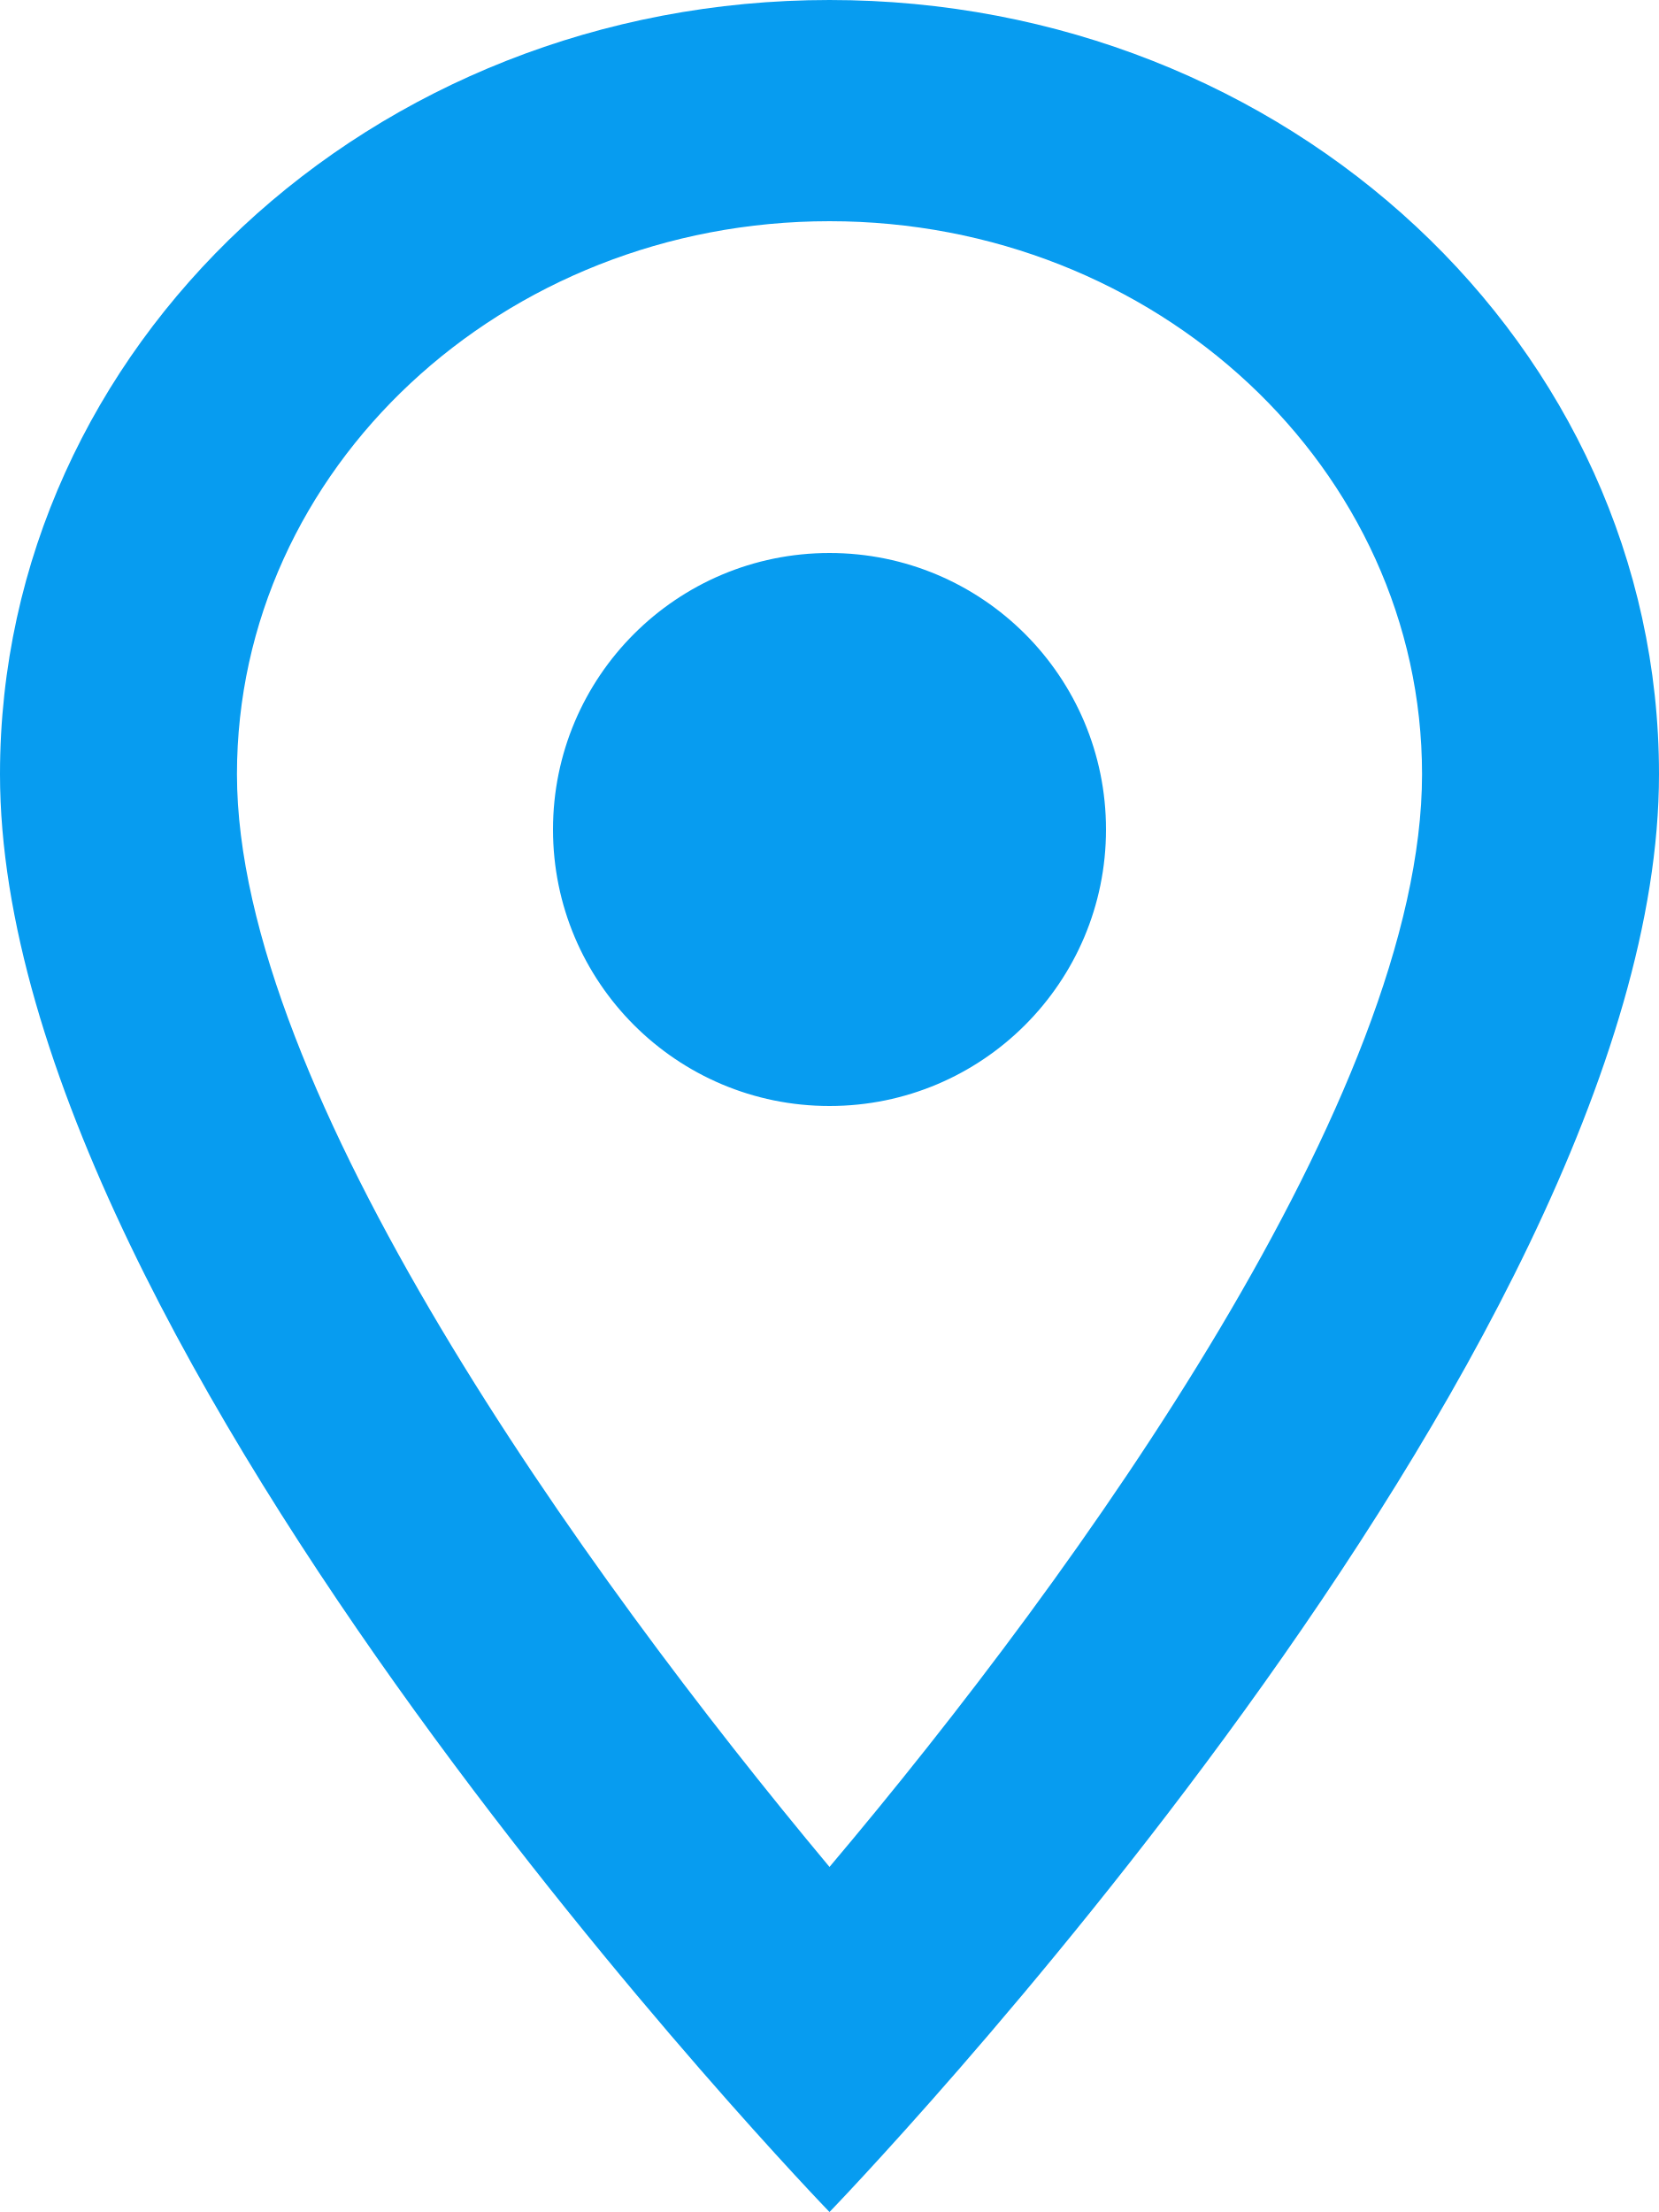
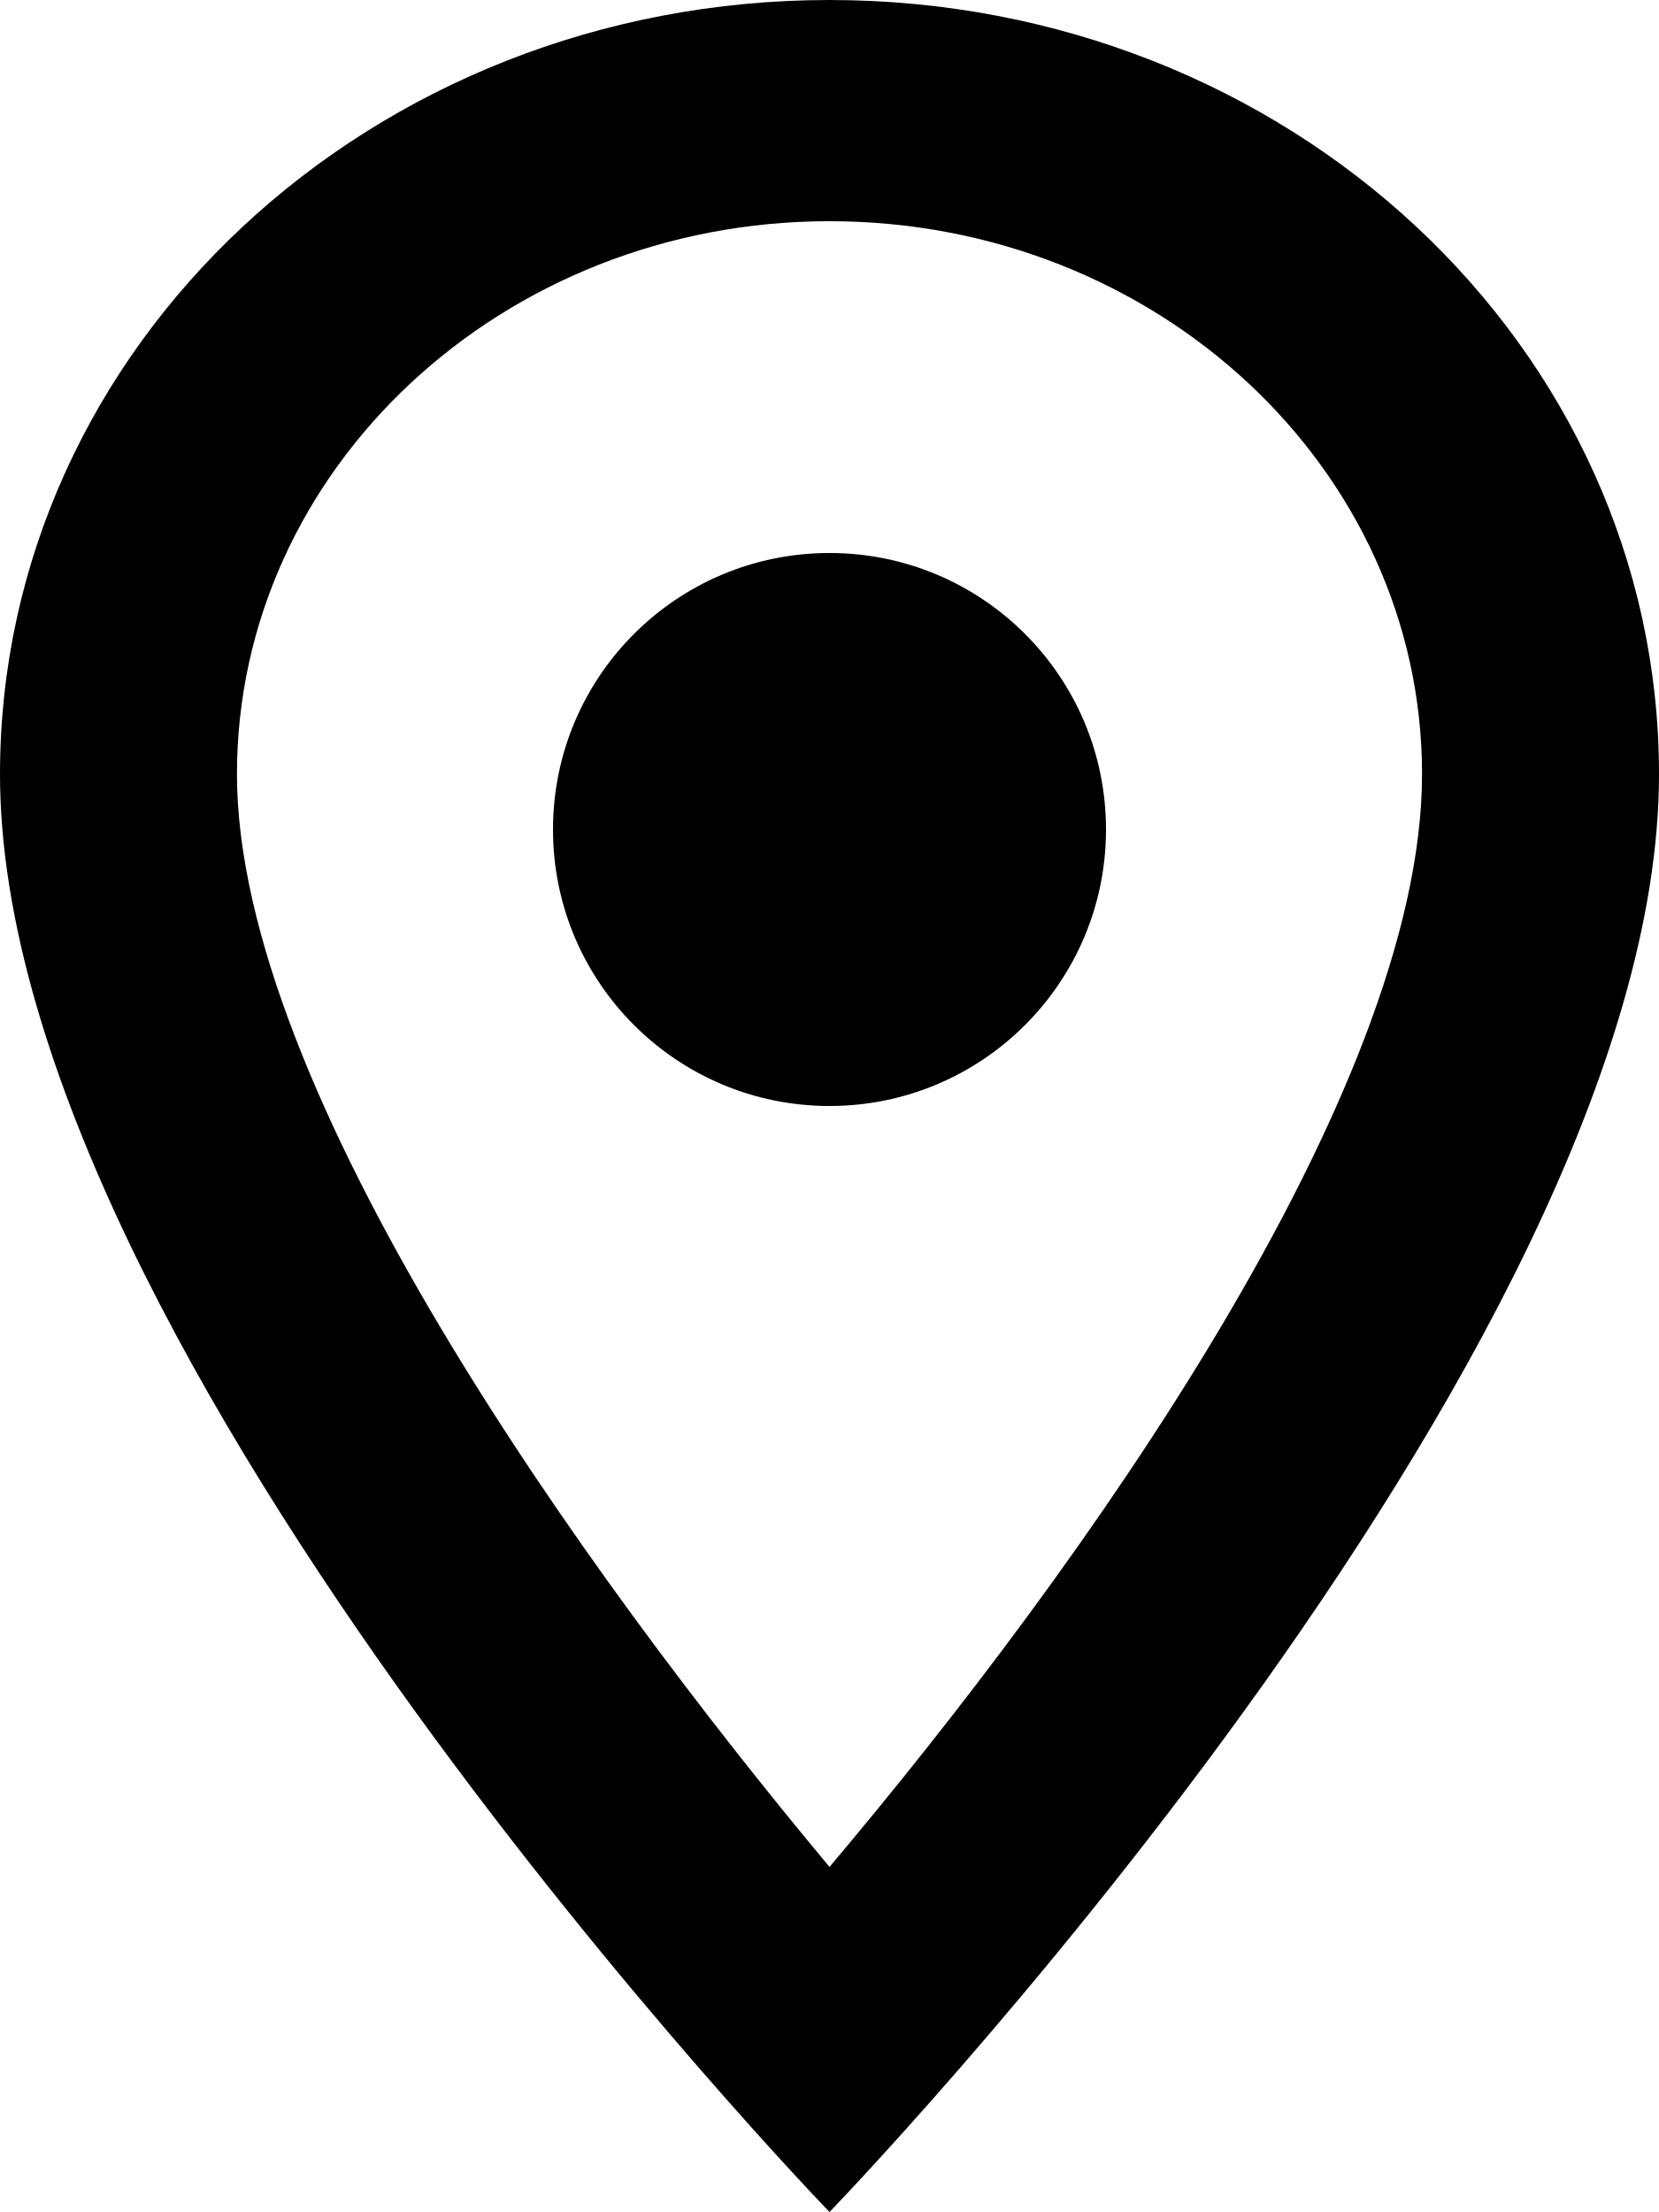
- <svg xmlns="http://www.w3.org/2000/svg" width="12" height="16" viewBox="0 0 12 16" fill="none">
-   <path fill-rule="evenodd" clip-rule="evenodd" d="M0 5.6C0 2.504 2.683 0 6 0C9.317 0 12 2.504 12 5.6C12 9.8 6 16 6 16C6 16 0 9.8 0 5.6ZM6 1.6C3.634 1.6 1.714 3.392 1.714 5.6C1.714 7.88 4.217 11.368 6 13.504C7.817 11.352 10.286 7.904 10.286 5.6C10.286 3.392 8.366 1.6 6 1.6ZM8 6C8 7.105 7.105 8 6 8C4.895 8 4 7.105 4 6C4 4.895 4.895 4 6 4C7.105 4 8 4.895 8 6Z" fill="#079CF0" />
+ <svg xmlns="http://www.w3.org/2000/svg" viewBox="0 0 12 16">
+   <path fill-rule="evenodd" clip-rule="evenodd" d="M0 5.6C0 2.504 2.683 0 6 0C9.317 0 12 2.504 12 5.6C12 9.8 6 16 6 16C6 16 0 9.8 0 5.6ZM6 1.6C3.634 1.6 1.714 3.392 1.714 5.6C1.714 7.88 4.217 11.368 6 13.504C7.817 11.352 10.286 7.904 10.286 5.6C10.286 3.392 8.366 1.6 6 1.6ZM8 6C8 7.105 7.105 8 6 8C4.895 8 4 7.105 4 6C4 4.895 4.895 4 6 4C7.105 4 8 4.895 8 6Z" />
</svg>
